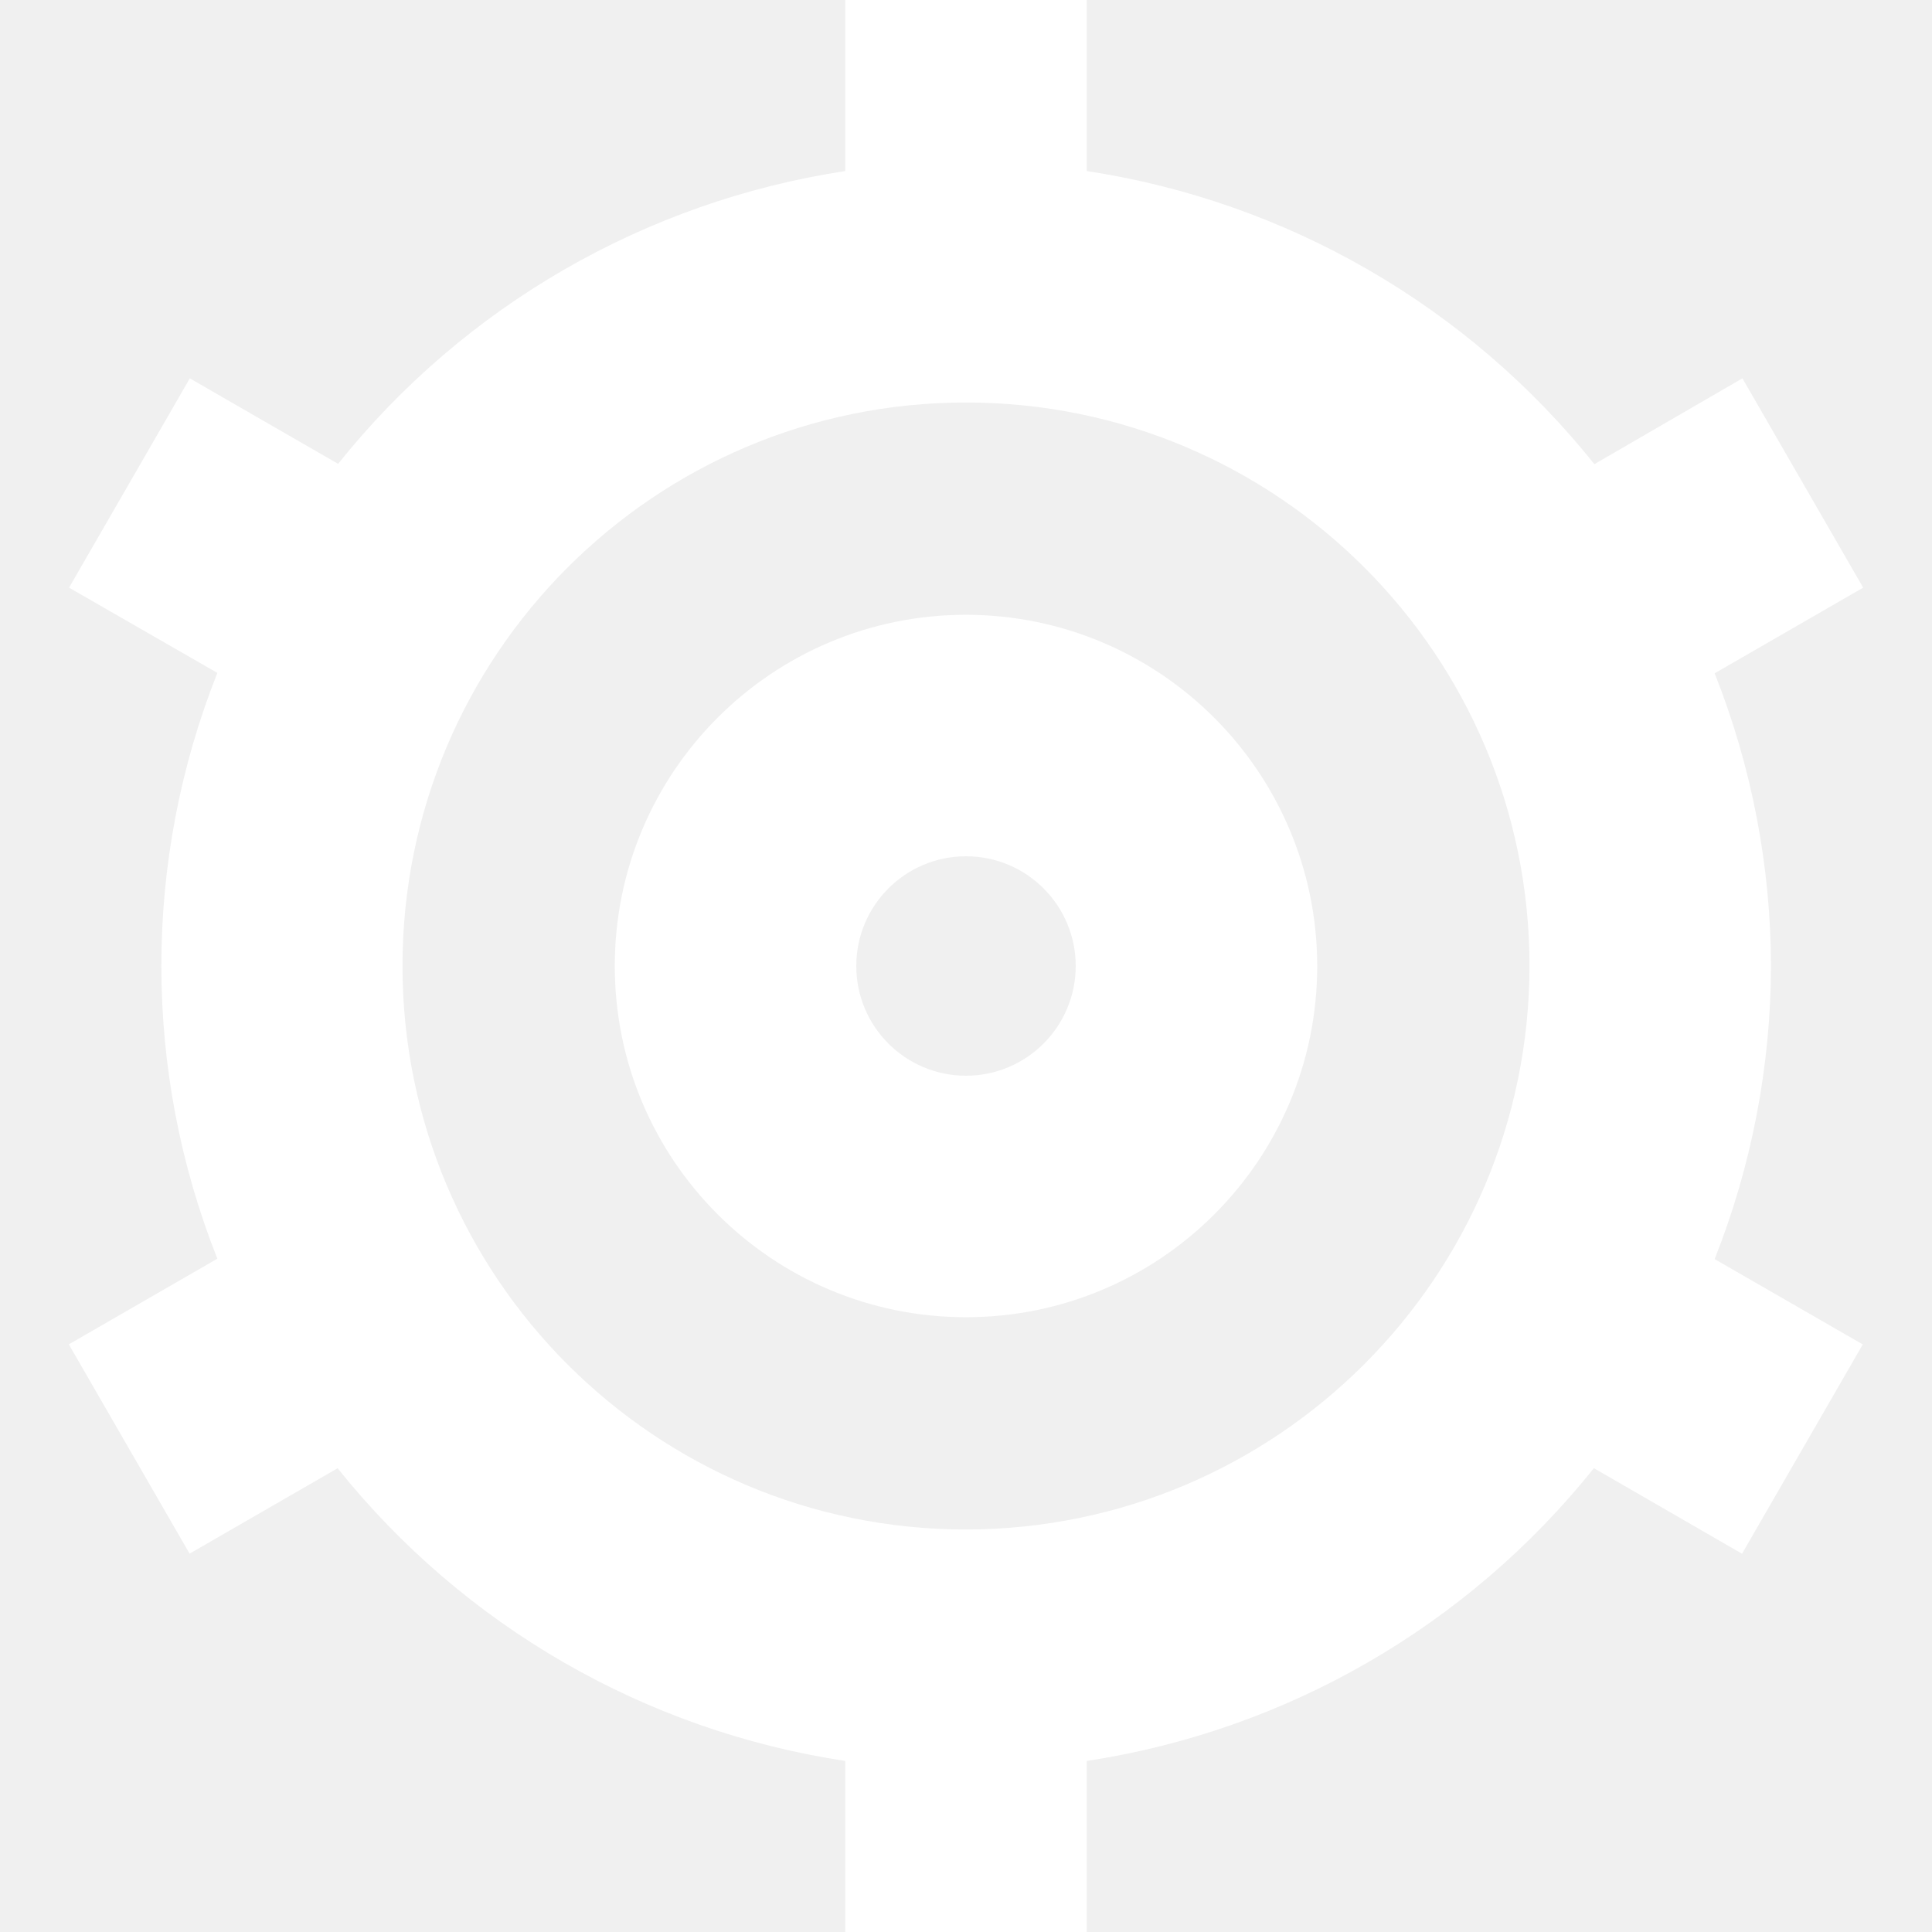
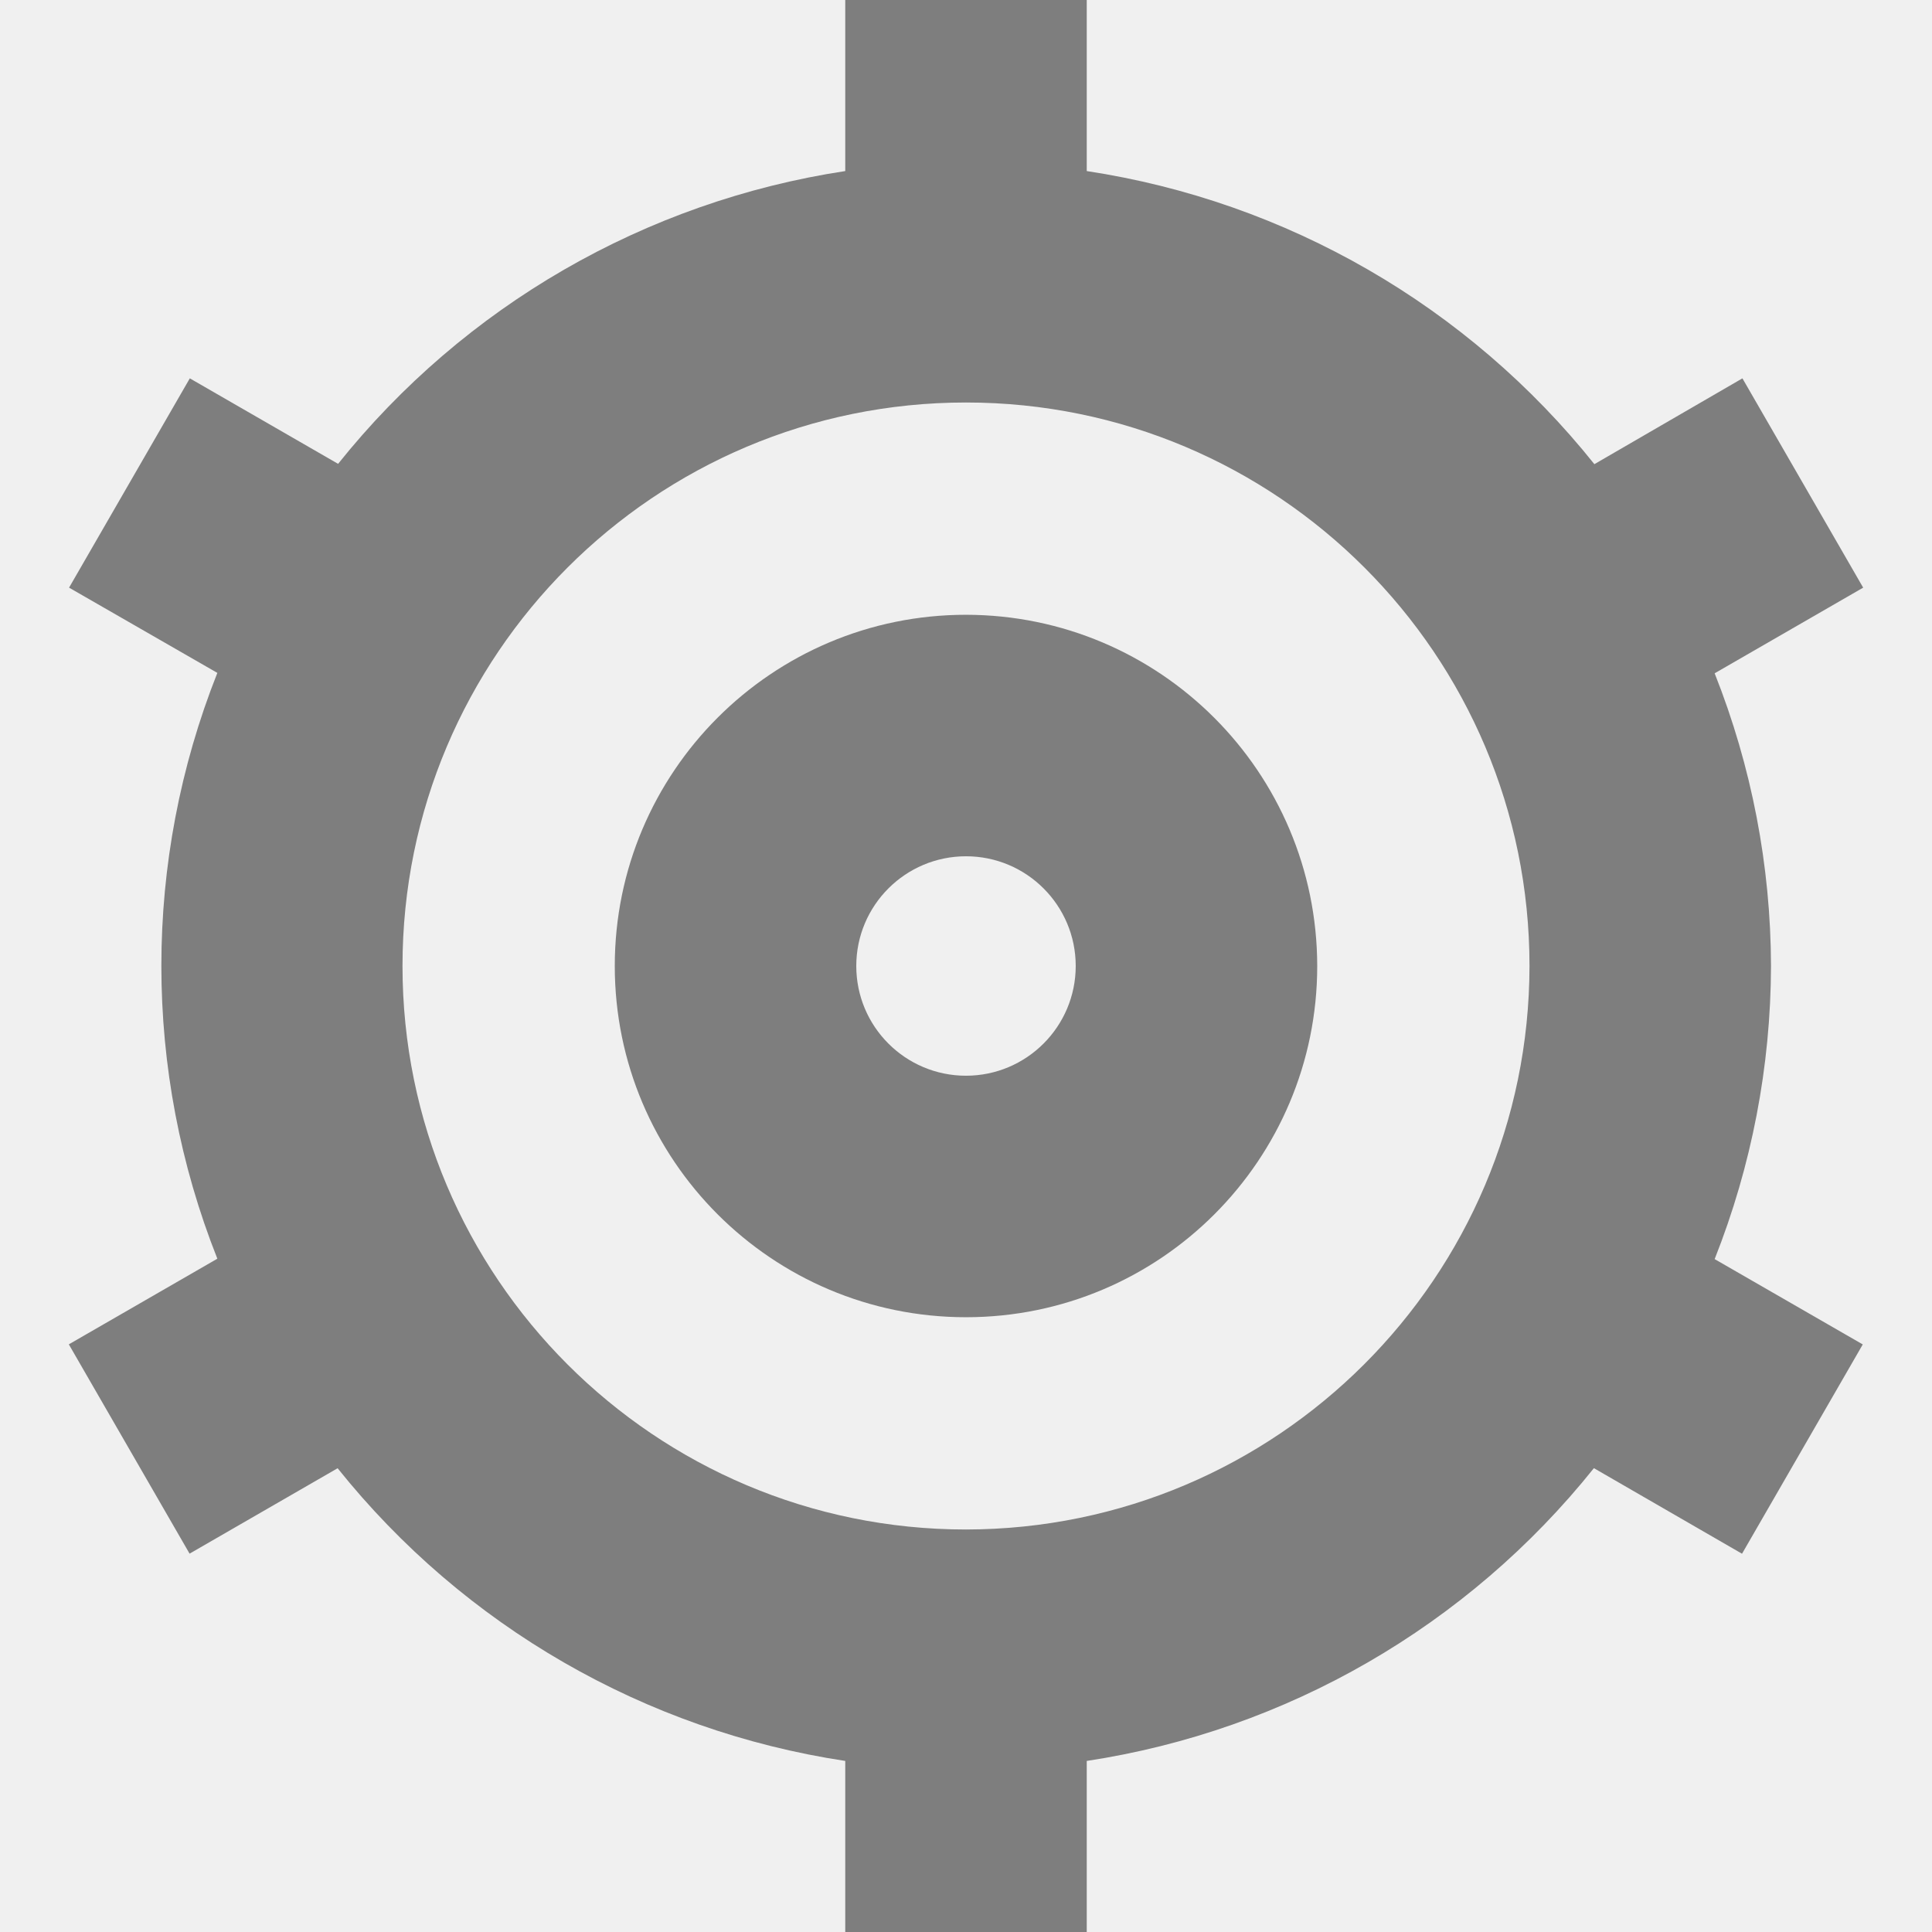
- <svg xmlns="http://www.w3.org/2000/svg" id="Isolation_Mode" data-name="Isolation Mode" viewBox="0 0 24 24" width="512" height="512" fill="white">
-   <path d="M12,7.637A4.363,4.363,0,1,0,16.363,12,4.368,4.368,0,0,0,12,7.637Zm0,5.726A1.363,1.363,0,1,1,13.363,12,1.364,1.364,0,0,1,12,13.363Z" />
-   <path d="M22,12a9.921,9.921,0,0,0-.7-3.636L23.145,7.3l-1.5-2.6L19.806,5.766A9.994,9.994,0,0,0,13.5,2.125V0h-3V2.125A9.991,9.991,0,0,0,4.2,5.762L2.358,4.7.858,7.3,2.7,8.359a9.865,9.865,0,0,0,0,7.277L.855,16.7l1.5,2.6,1.839-1.061A9.994,9.994,0,0,0,10.5,21.875V24h3V21.875a9.991,9.991,0,0,0,6.3-3.637l1.84,1.063,1.5-2.6L21.3,15.641A9.948,9.948,0,0,0,22,12ZM12,19a7,7,0,1,1,7-7A7.009,7.009,0,0,1,12,19Z" />
+ <svg xmlns="http://www.w3.org/2000/svg" version="1.1" id="Isolation_Mode" x="0px" y="0px" viewBox="0 0 24 24" style="enable-background:new 0 0 24 24;" xml:space="preserve" width="512" height="512">
+   <path fill="#7e7e7e" d="M12,7.637A4.363,4.363,0,1,0,16.363,12,4.368,4.368,0,0,0,12,7.637Zm0,5.726A1.363,1.363,0,1,1,13.363,12,1.364,1.364,0,0,1,12,13.363Z" />
+   <path fill="#7e7e7e" d="M22,12a9.921,9.921,0,0,0-.7-3.636L23.145,7.3l-1.5-2.6L19.806,5.766A9.994,9.994,0,0,0,13.5,2.125V0h-3V2.125A9.991,9.991,0,0,0,4.2,5.762L2.358,4.7.858,7.3,2.7,8.359a9.865,9.865,0,0,0,0,7.277L.855,16.7l1.5,2.6,1.839-1.061A9.994,9.994,0,0,0,10.5,21.875V24h3V21.875a9.991,9.991,0,0,0,6.3-3.637l1.84,1.063,1.5-2.6L21.3,15.641A9.948,9.948,0,0,0,22,12ZM12,19a7,7,0,1,1,7-7A7.009,7.009,0,0,1,12,19Z" />
</svg>
